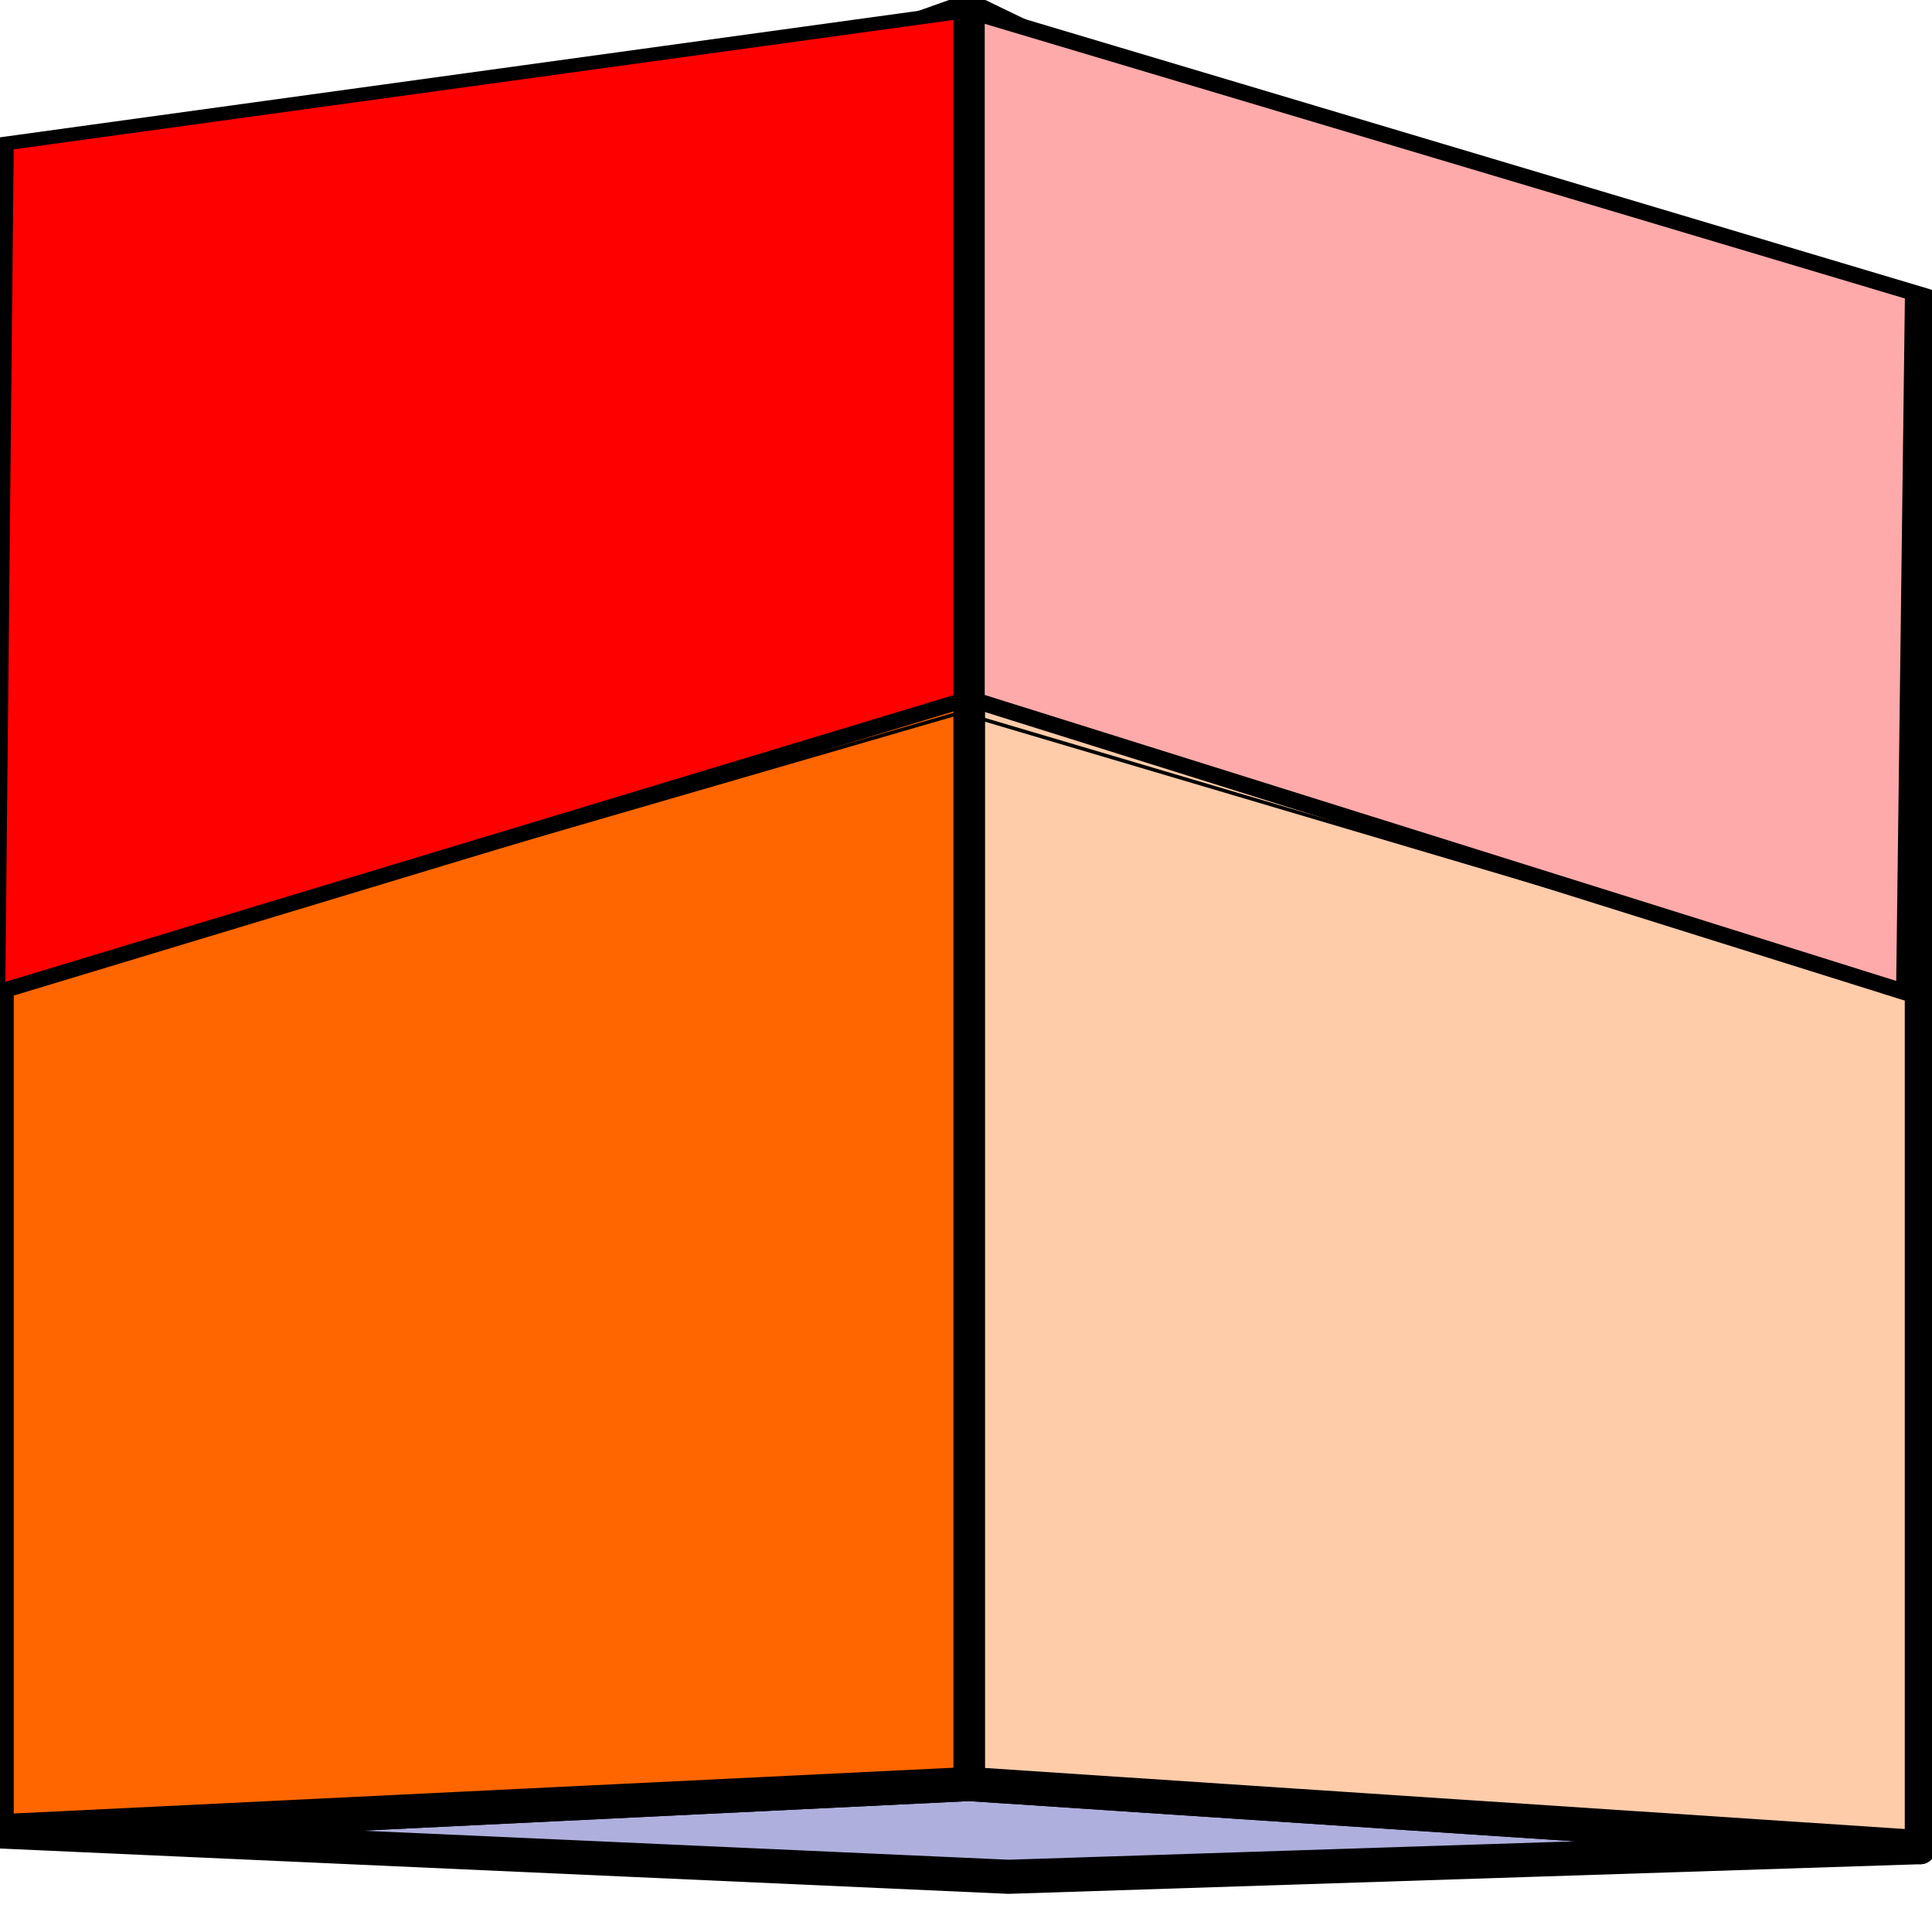
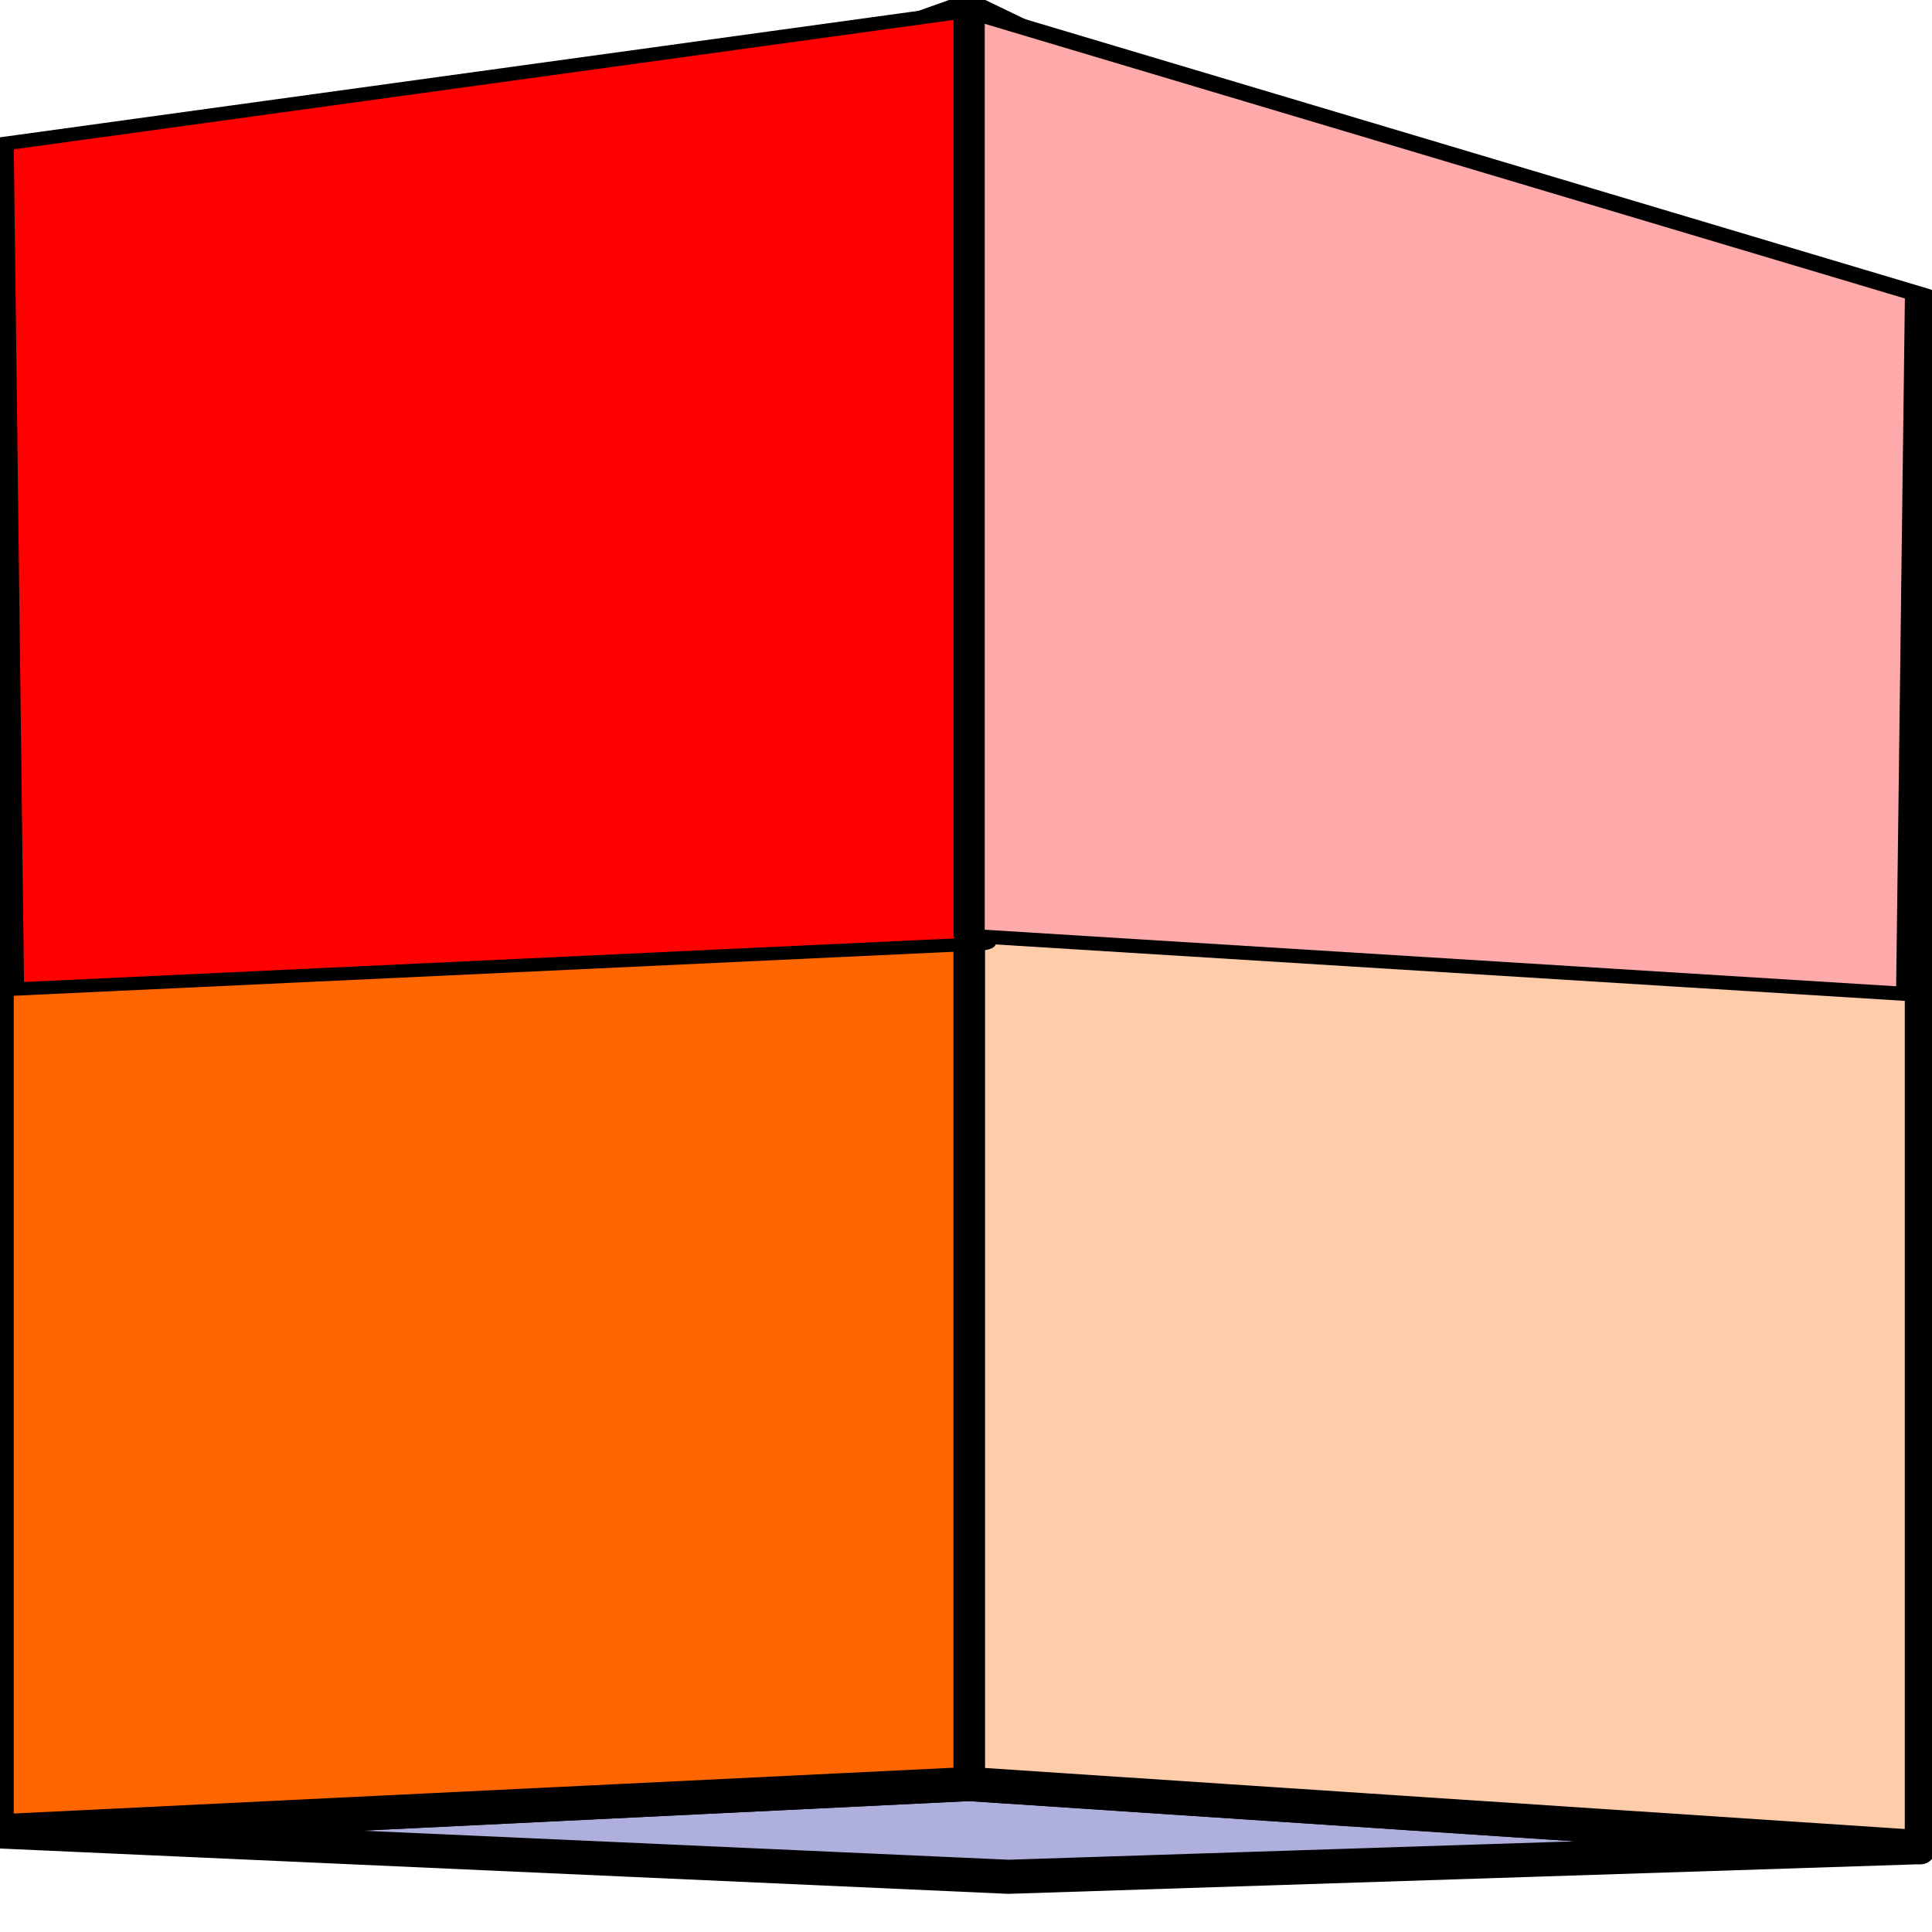
<svg xmlns="http://www.w3.org/2000/svg" xmlns:ns1="http://www.openswatchbook.org/uri/2009/osb" width="64" height="64" viewBox="0 0 16.933 16.933" version="1.1" id="svg4562">
  <defs id="defs4556">
    <linearGradient id="linearGradient5113" ns1:paint="solid">
      <stop style="stop-color:#000000;stop-opacity:1;" offset="0" id="stop5111" />
    </linearGradient>
  </defs>
  <g id="layer1" transform="translate(0,-280.0666)">
    <g id="g1129" transform="matrix(0.1108683,0,0,0.1202132,-3.055287,269.8213)">
      <g style="fill:#4d4d4d;fill-opacity:1;stroke:#000000;stroke-width:2.487;stroke-linecap:round;stroke-linejoin:bevel;stroke-miterlimit:4;stroke-dasharray:none;paint-order:fill markers stroke" id="g1067">
        <path points="27.401,218.746 107.287,222.059 107.287,135.285 27.401,111.155 " d="m 27.401,111.155 v 107.591 l 79.886,3.312 v -86.774 z" style="fill:#353564;fill-rule:evenodd;stroke:none;stroke-linejoin:round" id="path1069" />
        <path points="179.38,119.546 179.38,219.898 107.287,222.059 107.287,135.285 " d="m 107.287,135.285 72.094,-15.739 v 100.352 l -72.094,2.161 z" style="fill:#e9e9ff;fill-rule:evenodd;stroke:none;stroke-linejoin:round" id="path1079" />
        <path points="104.172,86.014 179.38,119.546 107.287,135.285 27.401,111.155 " d="m 27.401,111.155 76.772,-25.141 75.208,33.532 -72.094,15.739 z" style="fill:#4d4d9f;fill-rule:evenodd;stroke:none;stroke-linejoin:round" id="path1071" />
        <path points="104.172,215.295 179.38,219.898 107.287,222.059 27.401,218.746 " d="m 27.401,218.746 76.772,-3.451 75.208,4.603 -72.094,2.161 z" style="fill:#afafde;fill-rule:evenodd;stroke:#000000;stroke-linejoin:round;stroke-opacity:1" id="path1077" />
        <path points="104.172,215.295 179.38,219.898 179.38,119.546 104.172,86.014 " d="M 104.172,86.014 V 215.295 l 75.208,4.603 V 119.546 Z" style="fill:#ffccaa;fill-rule:evenodd;stroke:#000000;stroke-linejoin:round;stroke-opacity:1" id="path1075" />
        <path points="104.172,86.014 104.172,215.295 27.401,218.746 27.401,111.155 " d="M 27.401,111.155 104.172,86.014 V 215.295 l -76.772,3.451 z" style="fill:#ff6600;fill-rule:evenodd;stroke:#000000;stroke-linejoin:round;stroke-opacity:1" id="path1073" />
      </g>
      <path id="path1085" d="m 26.727,157.753 76.775,-20.572 75.177,20.535" style="fill:none;stroke:#000000;stroke-width:0.265px;stroke-linecap:butt;stroke-linejoin:miter;stroke-opacity:1" />
-       <path id="path1073-3" d="M 26.727,270.971 27.401,111.155 104.172,86.014 V 215.295 Z" style="fill:#ff0000;fill-opacity:1;fill-rule:evenodd;stroke:#000000;stroke-width:2.487;stroke-linecap:round;stroke-linejoin:round;stroke-miterlimit:4;stroke-dasharray:none;paint-order:fill markers stroke;stroke-opacity:1" transform="matrix(1,0,0,0.3878656,-3.8370477e-7,52.65221)" />
-       <path id="path1075-0" d="M 104.172,92.344 V 215.295 l 75.208,52.86 0.708,-125.049 z" style="fill:#ffaaaa;fill-opacity:1;fill-rule:evenodd;stroke:#000000;stroke-width:2.487;stroke-linecap:round;stroke-linejoin:round;stroke-miterlimit:4;stroke-dasharray:none;paint-order:fill markers stroke;stroke-opacity:1" transform="matrix(0.9906761,0,0,0.4078327,0.9712927,48.35338)" />
+       <path id="path1073-3" d="M 28.218,269.958 27.401,111.155 104.172,86.014 105.025,261.401 Z" style="fill:#ff0000;fill-opacity:1;fill-rule:evenodd;stroke:#000000;stroke-width:2.487;stroke-linecap:round;stroke-linejoin:round;stroke-miterlimit:4;stroke-dasharray:none;stroke-opacity:1;paint-order:fill markers stroke" transform="matrix(1,0,0,0.3878656,-3.8370477e-7,52.65221)" />
+       <path id="path1075-0" d="m 104.172,92.344 0,165.354 75.208,10.457 0.708,-125.049 z" style="fill:#ffaaaa;fill-opacity:1;fill-rule:evenodd;stroke:#000000;stroke-width:2.487;stroke-linecap:round;stroke-linejoin:round;stroke-miterlimit:4;stroke-dasharray:none;stroke-opacity:1;paint-order:fill markers stroke" transform="matrix(0.9906761,0,0,0.4078327,0.9712927,48.35338)" />
    </g>
  </g>
</svg>
